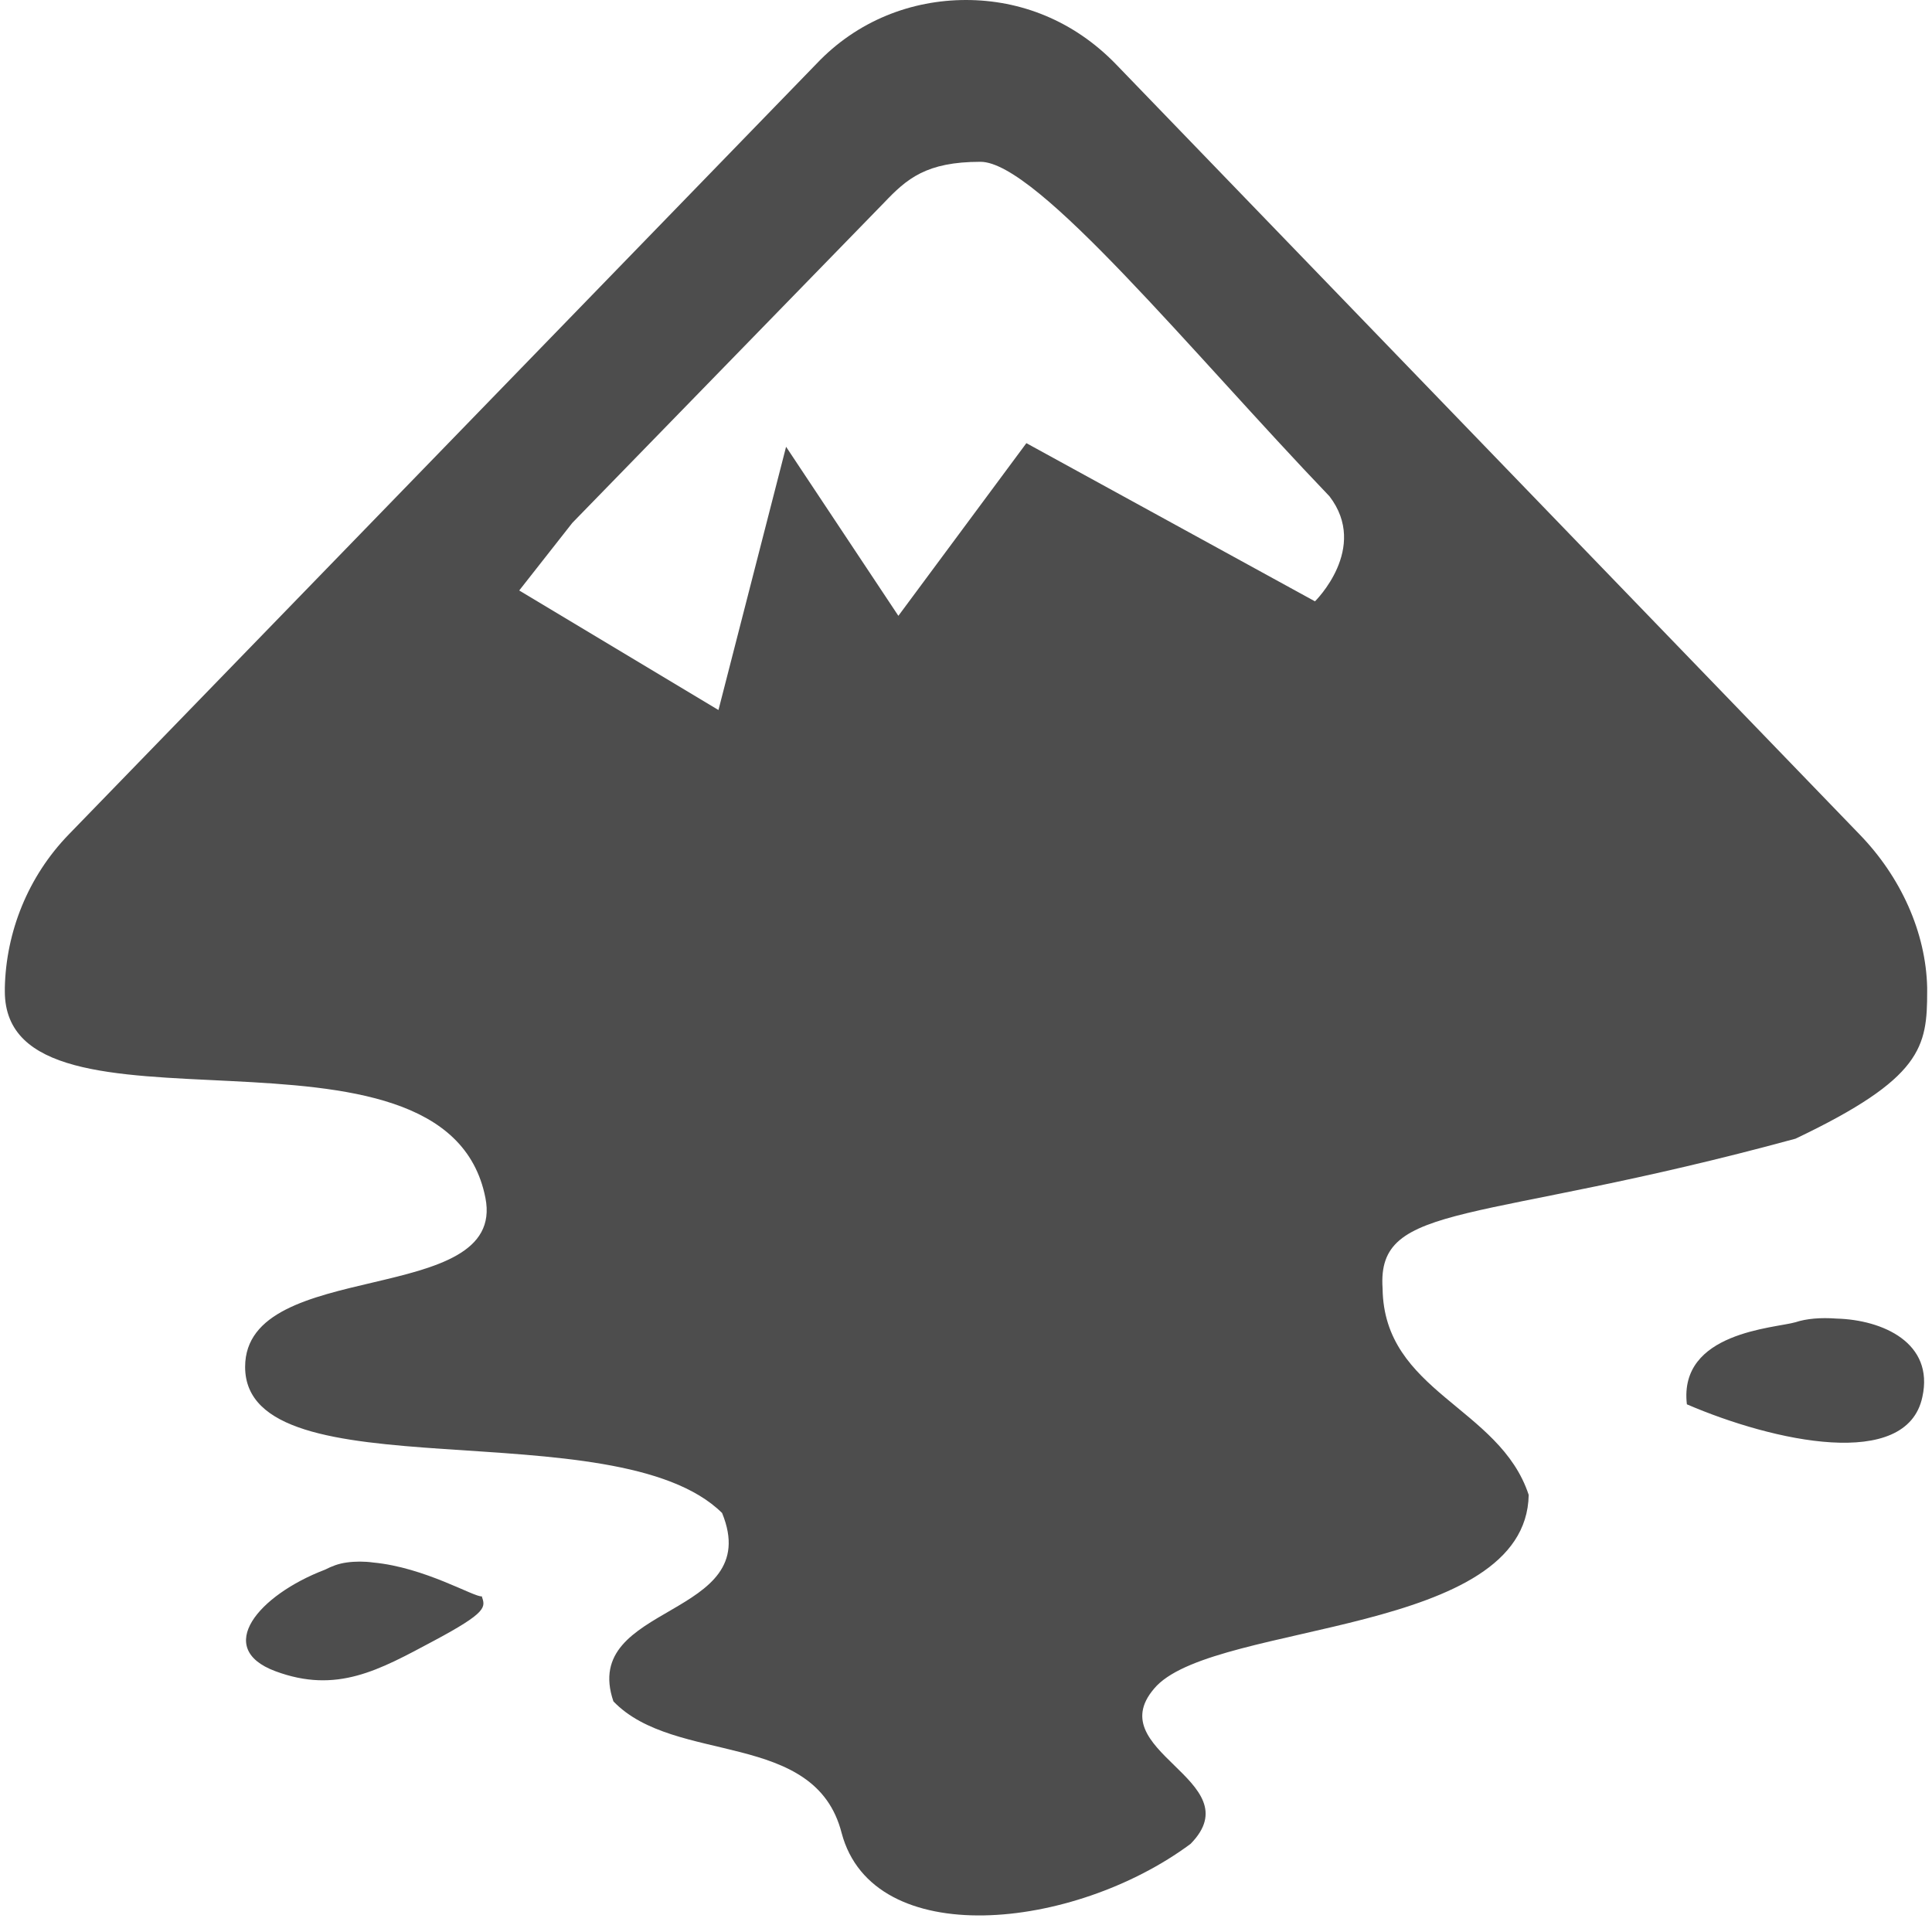
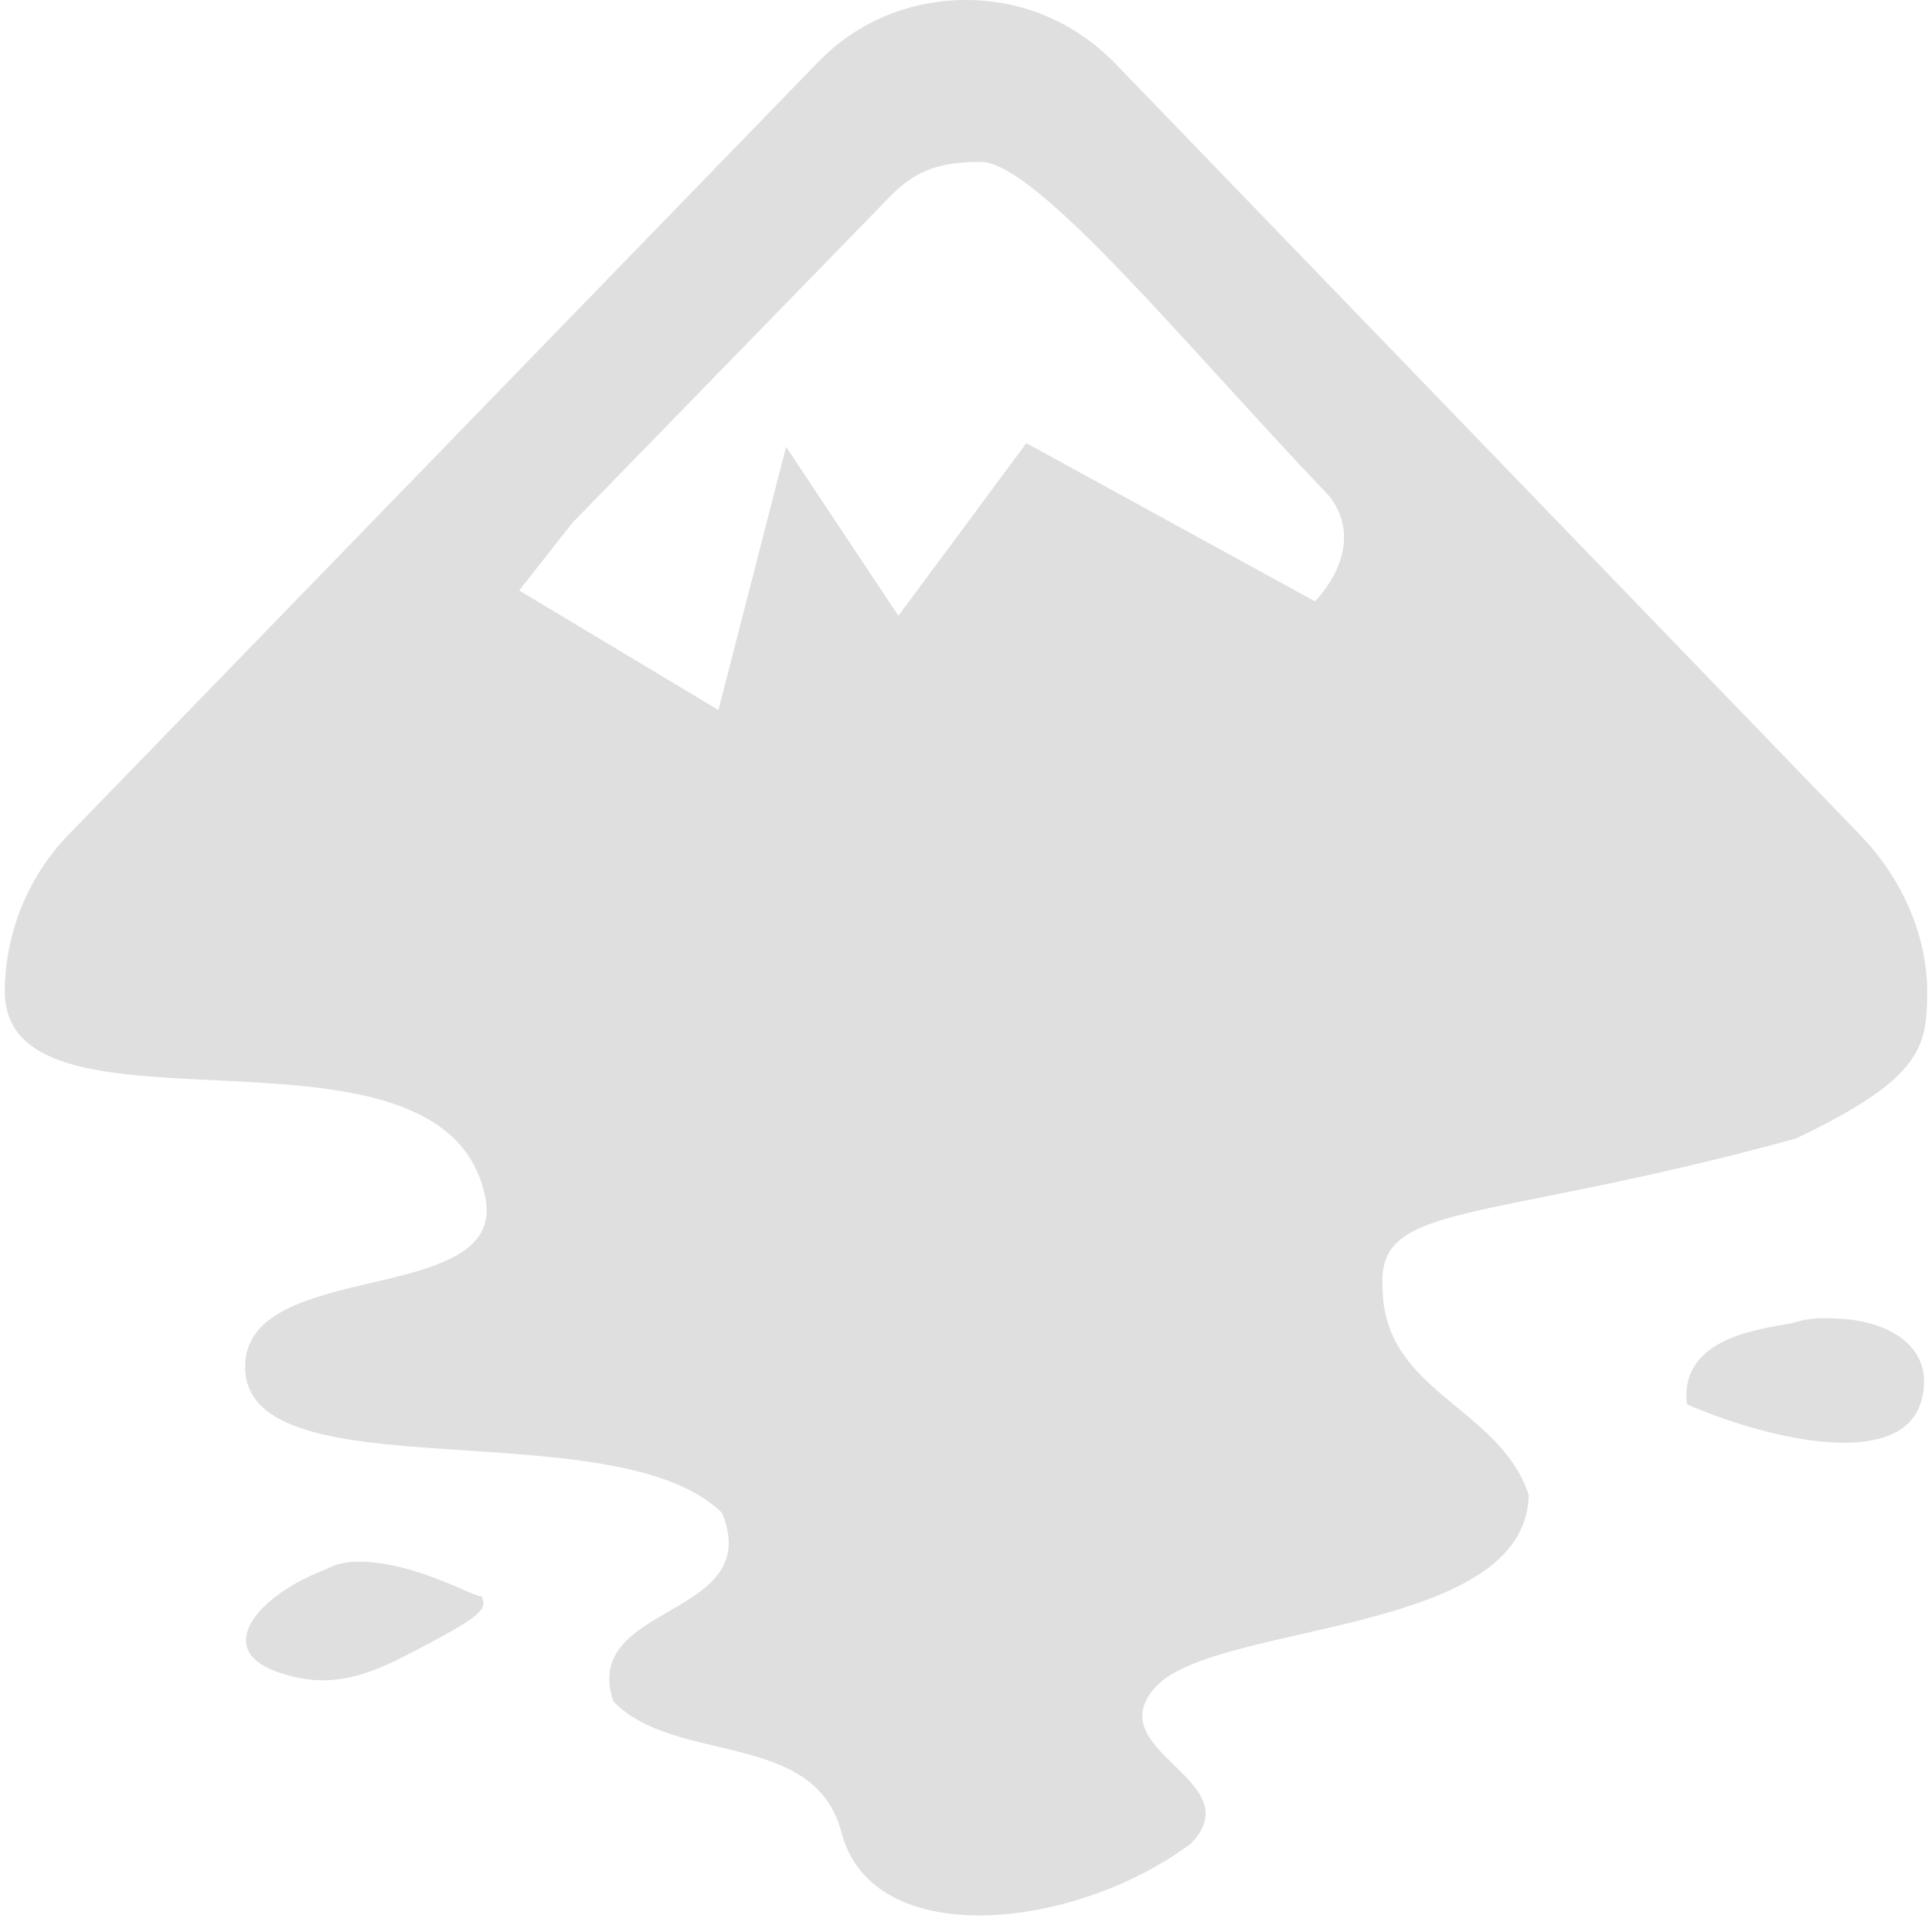
<svg xmlns="http://www.w3.org/2000/svg" width="16" height="16" version="1.1">
-   <path style="fill:#4d4d4d" d="M 8,0 C 7.55,0 7.1,0.17 6.76,0.53 L 0.57,6.91 C 0.23,7.26 0.05,7.72 0.04,8.18 0.04,8.19 0.04,8.2 0.04,8.21 0.04,9.58 3.69,8.25 4.02,9.92 4.2,10.83 2.03,10.41 2.03,11.32 2.03,12.39 5.1,11.66 5.98,12.53 6.34,13.41 4.8,13.27 5.08,14.09 5.59,14.62 6.75,14.32 6.97,15.18 7.23,16.16 8.89,15.99 9.86,15.27 10.38,14.74 9.07,14.5 9.58,13.96 10.1,13.43 12.64,13.54 12.66,12.38 12.42,11.65 11.46,11.53 11.45,10.67 11.4,9.94 12.23,10.15 14.87,9.43 15.92,8.93 15.96,8.67 15.96,8.21 15.96,8.2 15.96,8.19 15.96,8.18 15.95,7.72 15.74,7.26 15.4,6.91 L 9.24,0.53 C 8.89,0.17 8.45,0 8,0 Z M 8.12,1.34 C 8.59,1.34 9.87,2.92 11.01,4.11 11.34,4.54 10.89,4.98 10.89,4.98 L 8.5,3.67 7.44,5.1 6.51,3.7 5.95,5.88 4.3,4.89 4.74,4.33 7.32,1.68 C 7.51,1.48 7.67,1.34 8.12,1.34 Z M 15.21,10.92 C 15.08,10.91 14.96,10.92 14.87,10.95 14.7,11 13.9,11.03 13.97,11.63 14.69,11.94 15.79,12.18 15.92,11.57 16.02,11.12 15.59,10.93 15.21,10.92 Z M 2.87,12.94 C 2.8,12.95 2.75,12.97 2.69,13 2.14,13.21 1.77,13.65 2.28,13.84 2.79,14.03 3.14,13.83 3.59,13.59 4.04,13.35 4.02,13.31 3.99,13.22 3.93,13.23 3.52,12.98 3.09,12.94 3.02,12.93 2.94,12.93 2.87,12.94 Z" />
+   <path style="fill:#dfdfdf" d="M 8,0 C 7.55,0 7.1,0.17 6.76,0.53 L 0.57,6.91 C 0.23,7.26 0.05,7.72 0.04,8.18 0.04,8.19 0.04,8.2 0.04,8.21 0.04,9.58 3.69,8.25 4.02,9.92 4.2,10.83 2.03,10.41 2.03,11.32 2.03,12.39 5.1,11.66 5.98,12.53 6.34,13.41 4.8,13.27 5.08,14.09 5.59,14.62 6.75,14.32 6.97,15.18 7.23,16.16 8.89,15.99 9.86,15.27 10.38,14.74 9.07,14.5 9.58,13.96 10.1,13.43 12.64,13.54 12.66,12.38 12.42,11.65 11.46,11.53 11.45,10.67 11.4,9.94 12.23,10.15 14.87,9.43 15.92,8.93 15.96,8.67 15.96,8.21 15.96,8.2 15.96,8.19 15.96,8.18 15.95,7.72 15.74,7.26 15.4,6.91 L 9.24,0.53 C 8.89,0.17 8.45,0 8,0 Z M 8.12,1.34 C 8.59,1.34 9.87,2.92 11.01,4.11 11.34,4.54 10.89,4.98 10.89,4.98 L 8.5,3.67 7.44,5.1 6.51,3.7 5.95,5.88 4.3,4.89 4.74,4.33 7.32,1.68 C 7.51,1.48 7.67,1.34 8.12,1.34 Z M 15.21,10.92 C 15.08,10.91 14.96,10.92 14.87,10.95 14.7,11 13.9,11.03 13.97,11.63 14.69,11.94 15.79,12.18 15.92,11.57 16.02,11.12 15.59,10.93 15.21,10.92 Z M 2.87,12.94 C 2.8,12.95 2.75,12.97 2.69,13 2.14,13.21 1.77,13.65 2.28,13.84 2.79,14.03 3.14,13.83 3.59,13.59 4.04,13.35 4.02,13.31 3.99,13.22 3.93,13.23 3.52,12.98 3.09,12.94 3.02,12.93 2.94,12.93 2.87,12.94 Z" />
</svg>
